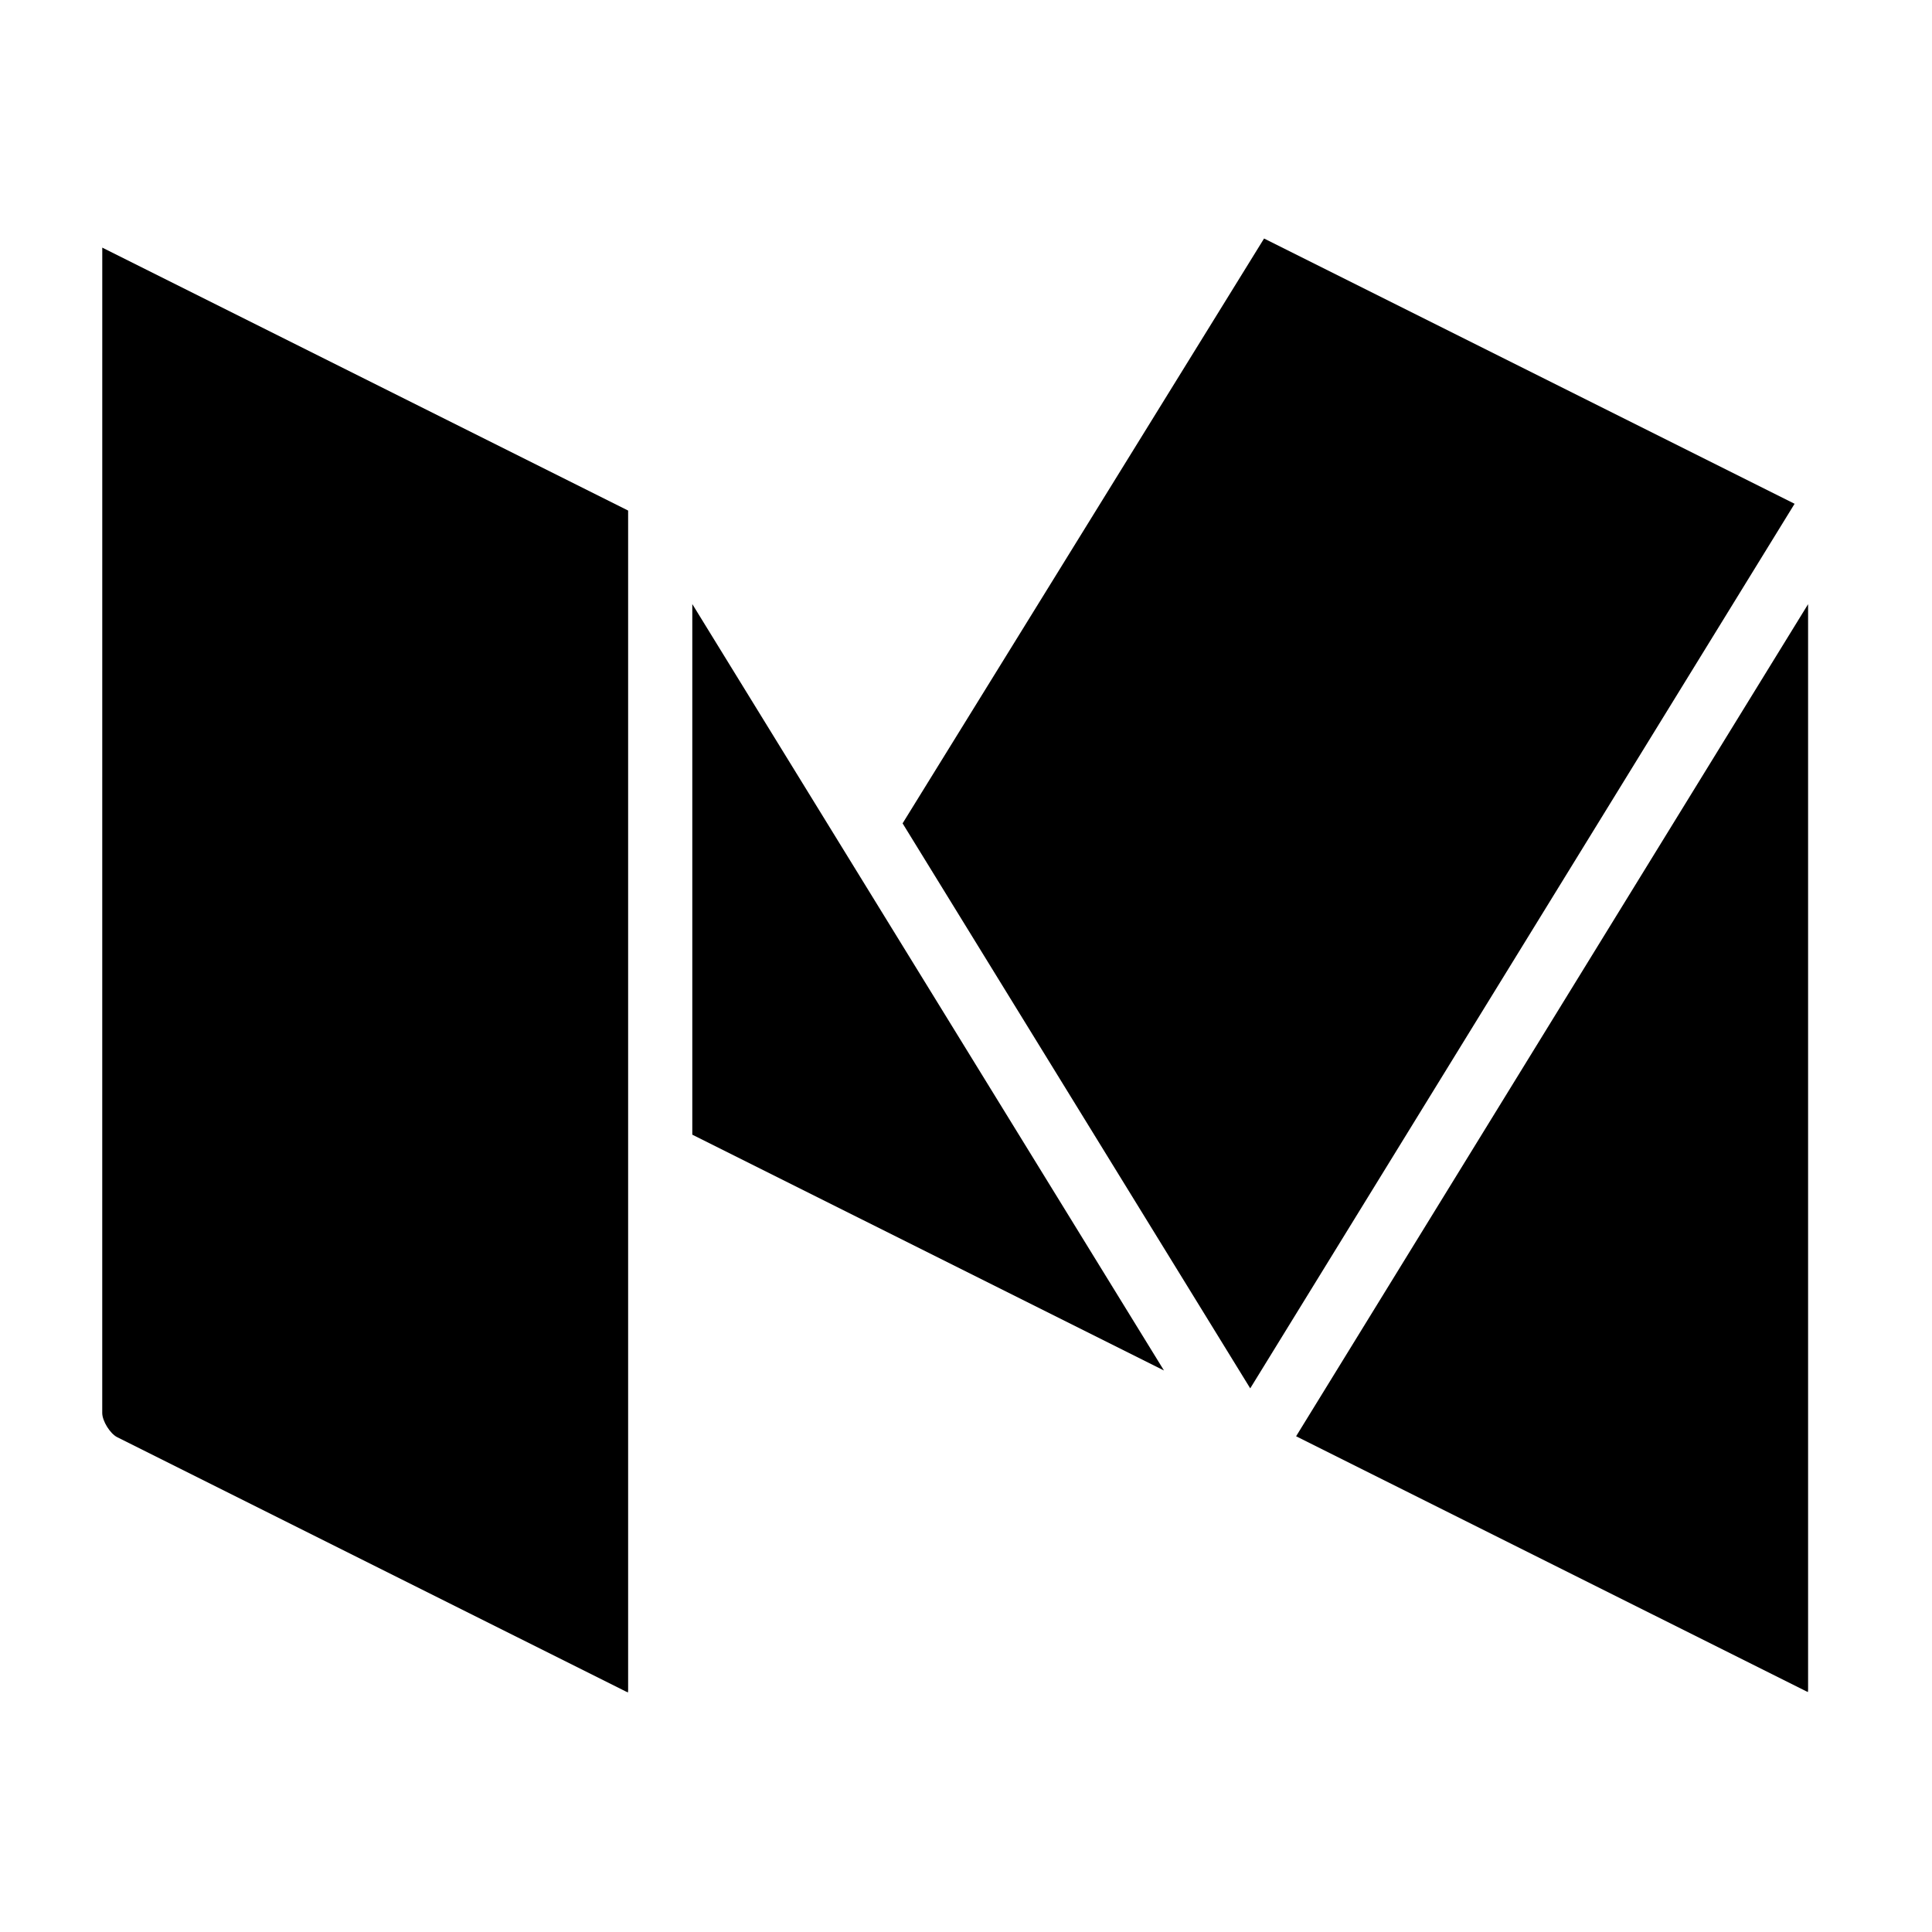
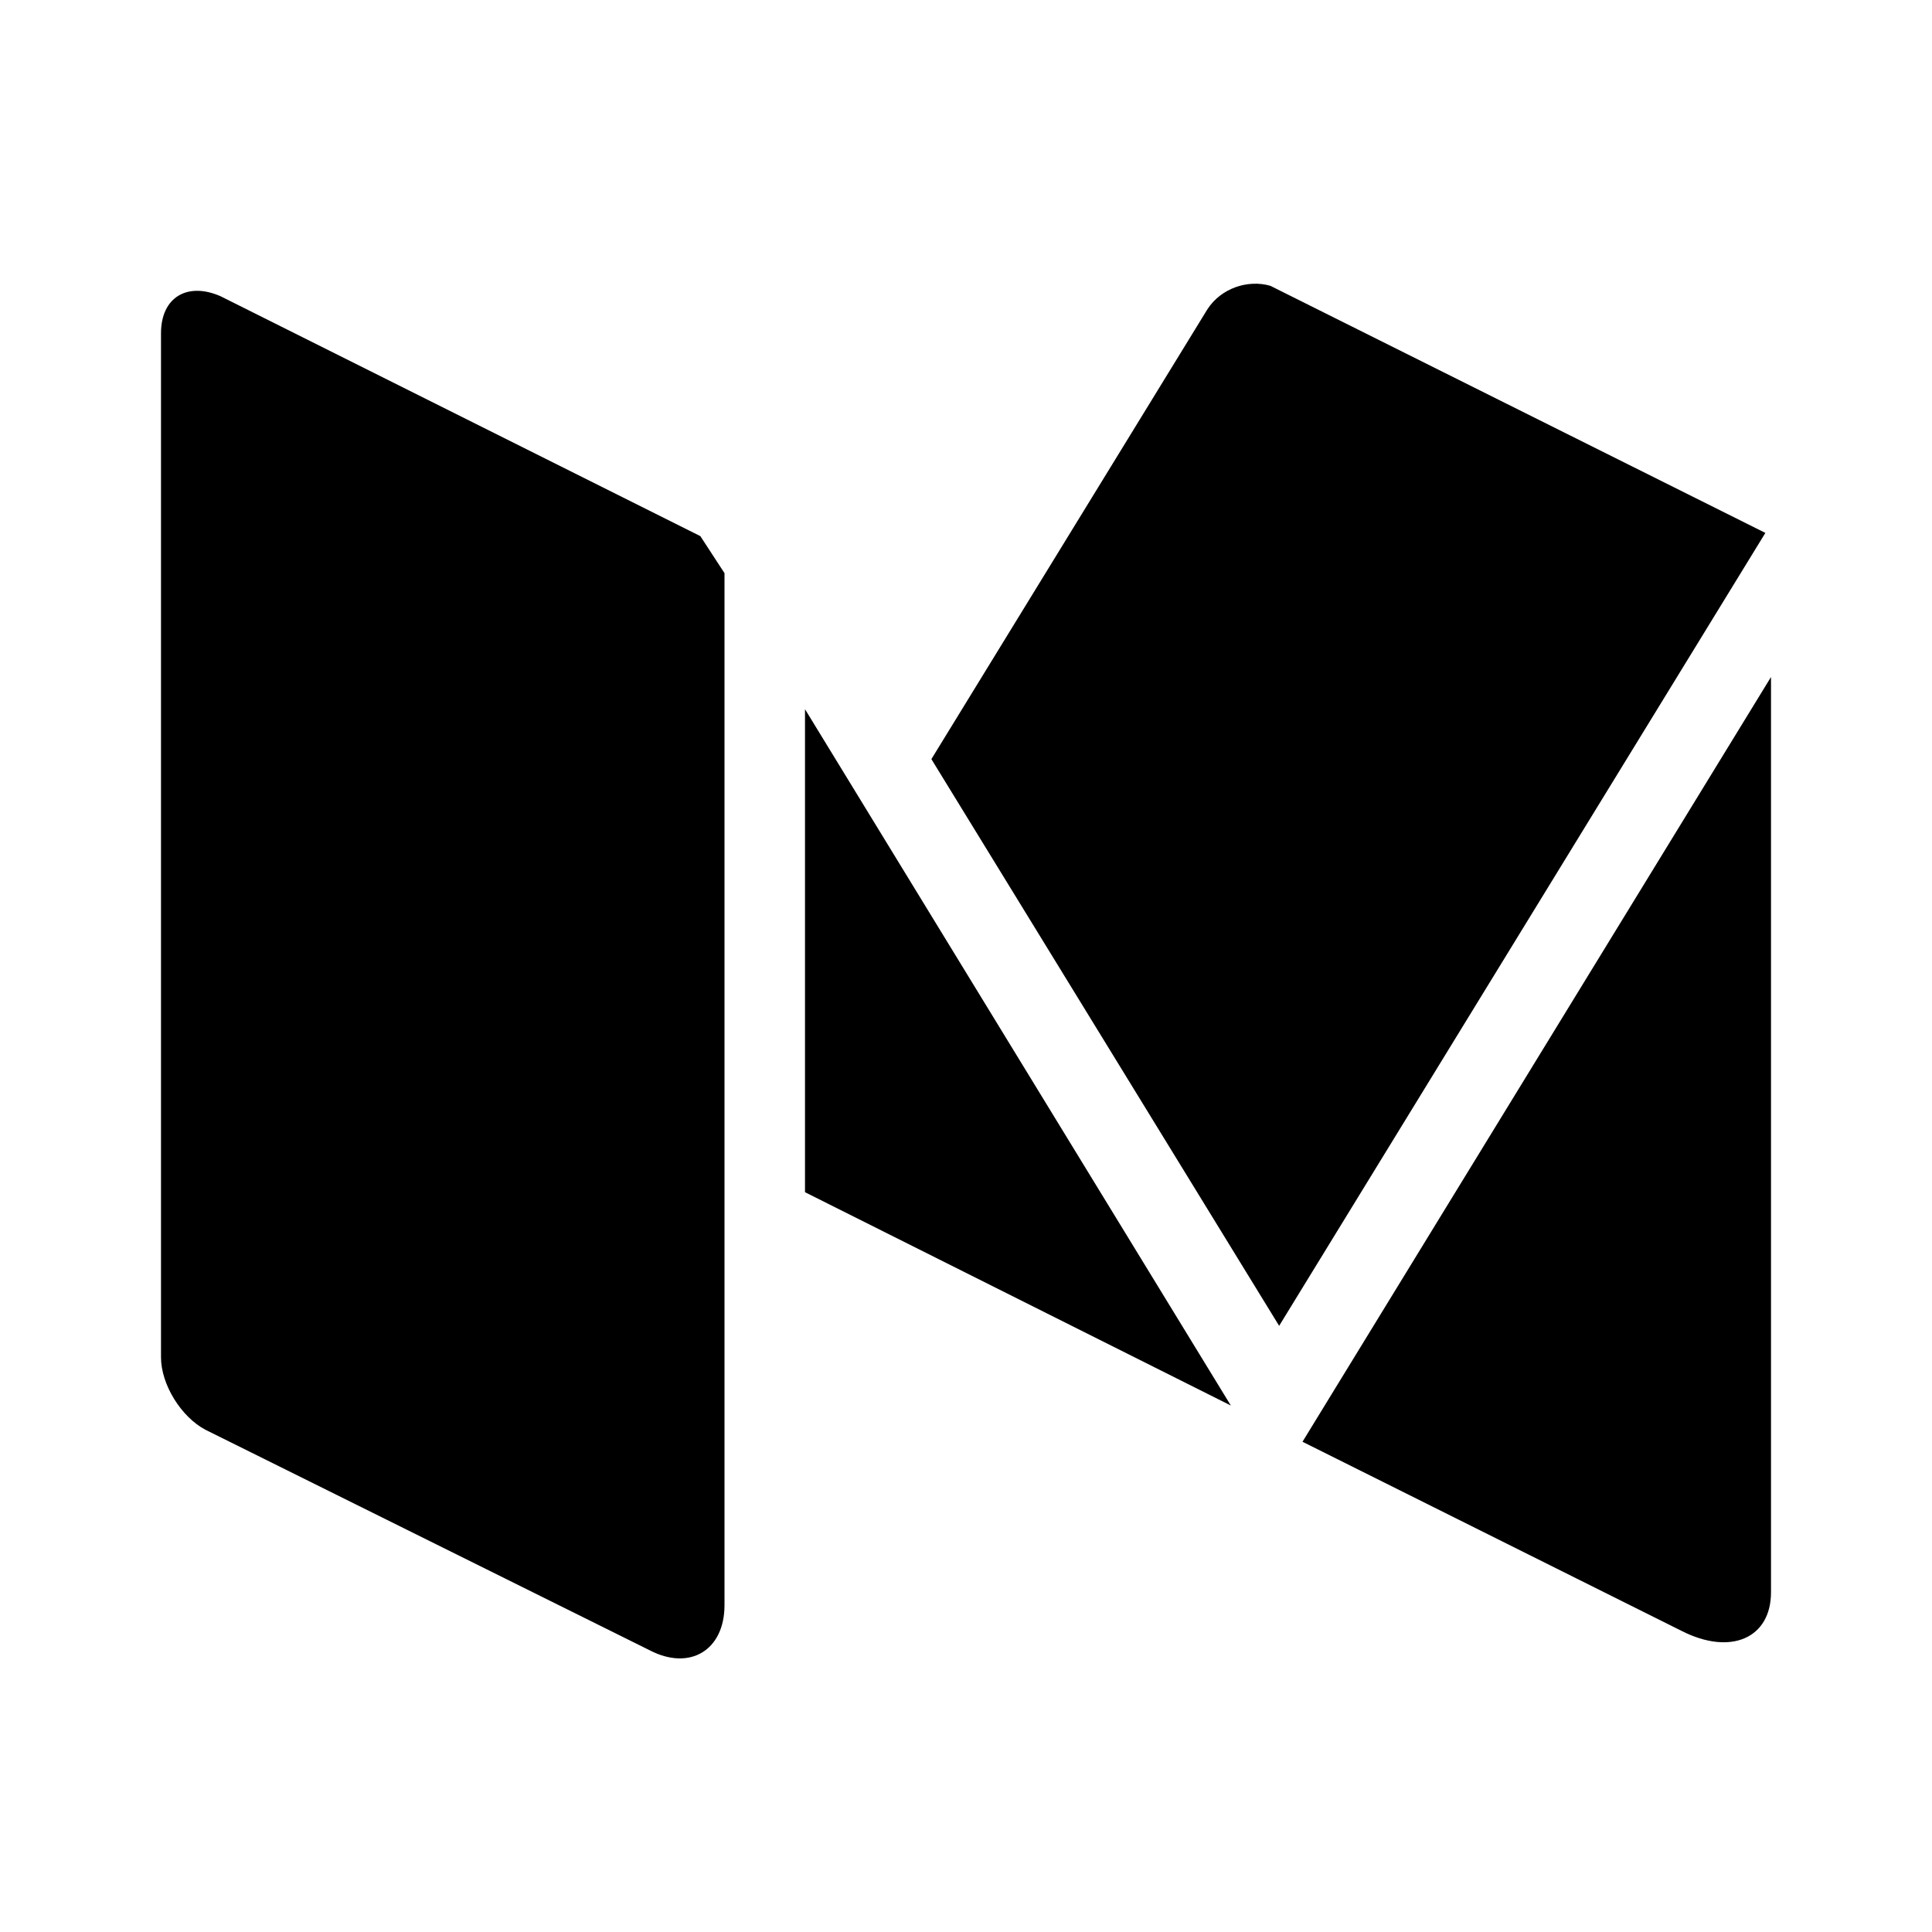
- <svg xmlns="http://www.w3.org/2000/svg" version="1.1" id="Layer_1" x="0px" y="0px" width="56.693px" height="56.693px" viewBox="0 0 56.693 56.693" style="enable-background:new 0 0 56.693 56.693;" xml:space="preserve">
-   <g>
-     <path d="M38.033,42.146l14.949,7.473c0.026,0.013,0.051,0.023,0.071,0.032c0.003-0.022,0.004-0.048,0.004-0.078   V17.729L38.033,42.146z" />
-     <polygon points="37.093,6.999 26.486,24.161 36.687,40.74 52.661,14.783  " />
-     <polygon points="20.315,33.296 34.156,40.216 20.315,17.726  " />
-     <path d="M3,41.463c0,0.234,0.23,0.605,0.439,0.71l14.917,7.458c0.027,0.013,0.051,0.025,0.072,0.032   c0.003-0.022,0.004-0.048,0.004-0.078V14.982L3.001,7.266L3,41.463z" />
-   </g>
+ <svg xmlns="http://www.w3.org/2000/svg" version="1.1" width="24" height="24" viewBox="0 0 24 24">
+   <path d="M21.93,6.62L15.89,16.47L11.57,9.43L15,3.84C15.17,3.58 15.5,3.47 15.78,3.55L21.93,6.62M22,19.78C22,20.35 21.5,20.57 20.89,20.26L16.18,17.91L22,8.41V19.78M9,19.94C9,20.5 8.57,20.76 8.07,20.5L2.55,17.76C2.25,17.6 2,17.2 2,16.86V4.14C2,3.69 2.33,3.5 2.74,3.68L8.7,6.66L9,7.12V19.94M15.29,17.46L10,14.81V8.81L15.29,17.46Z" />
</svg>
